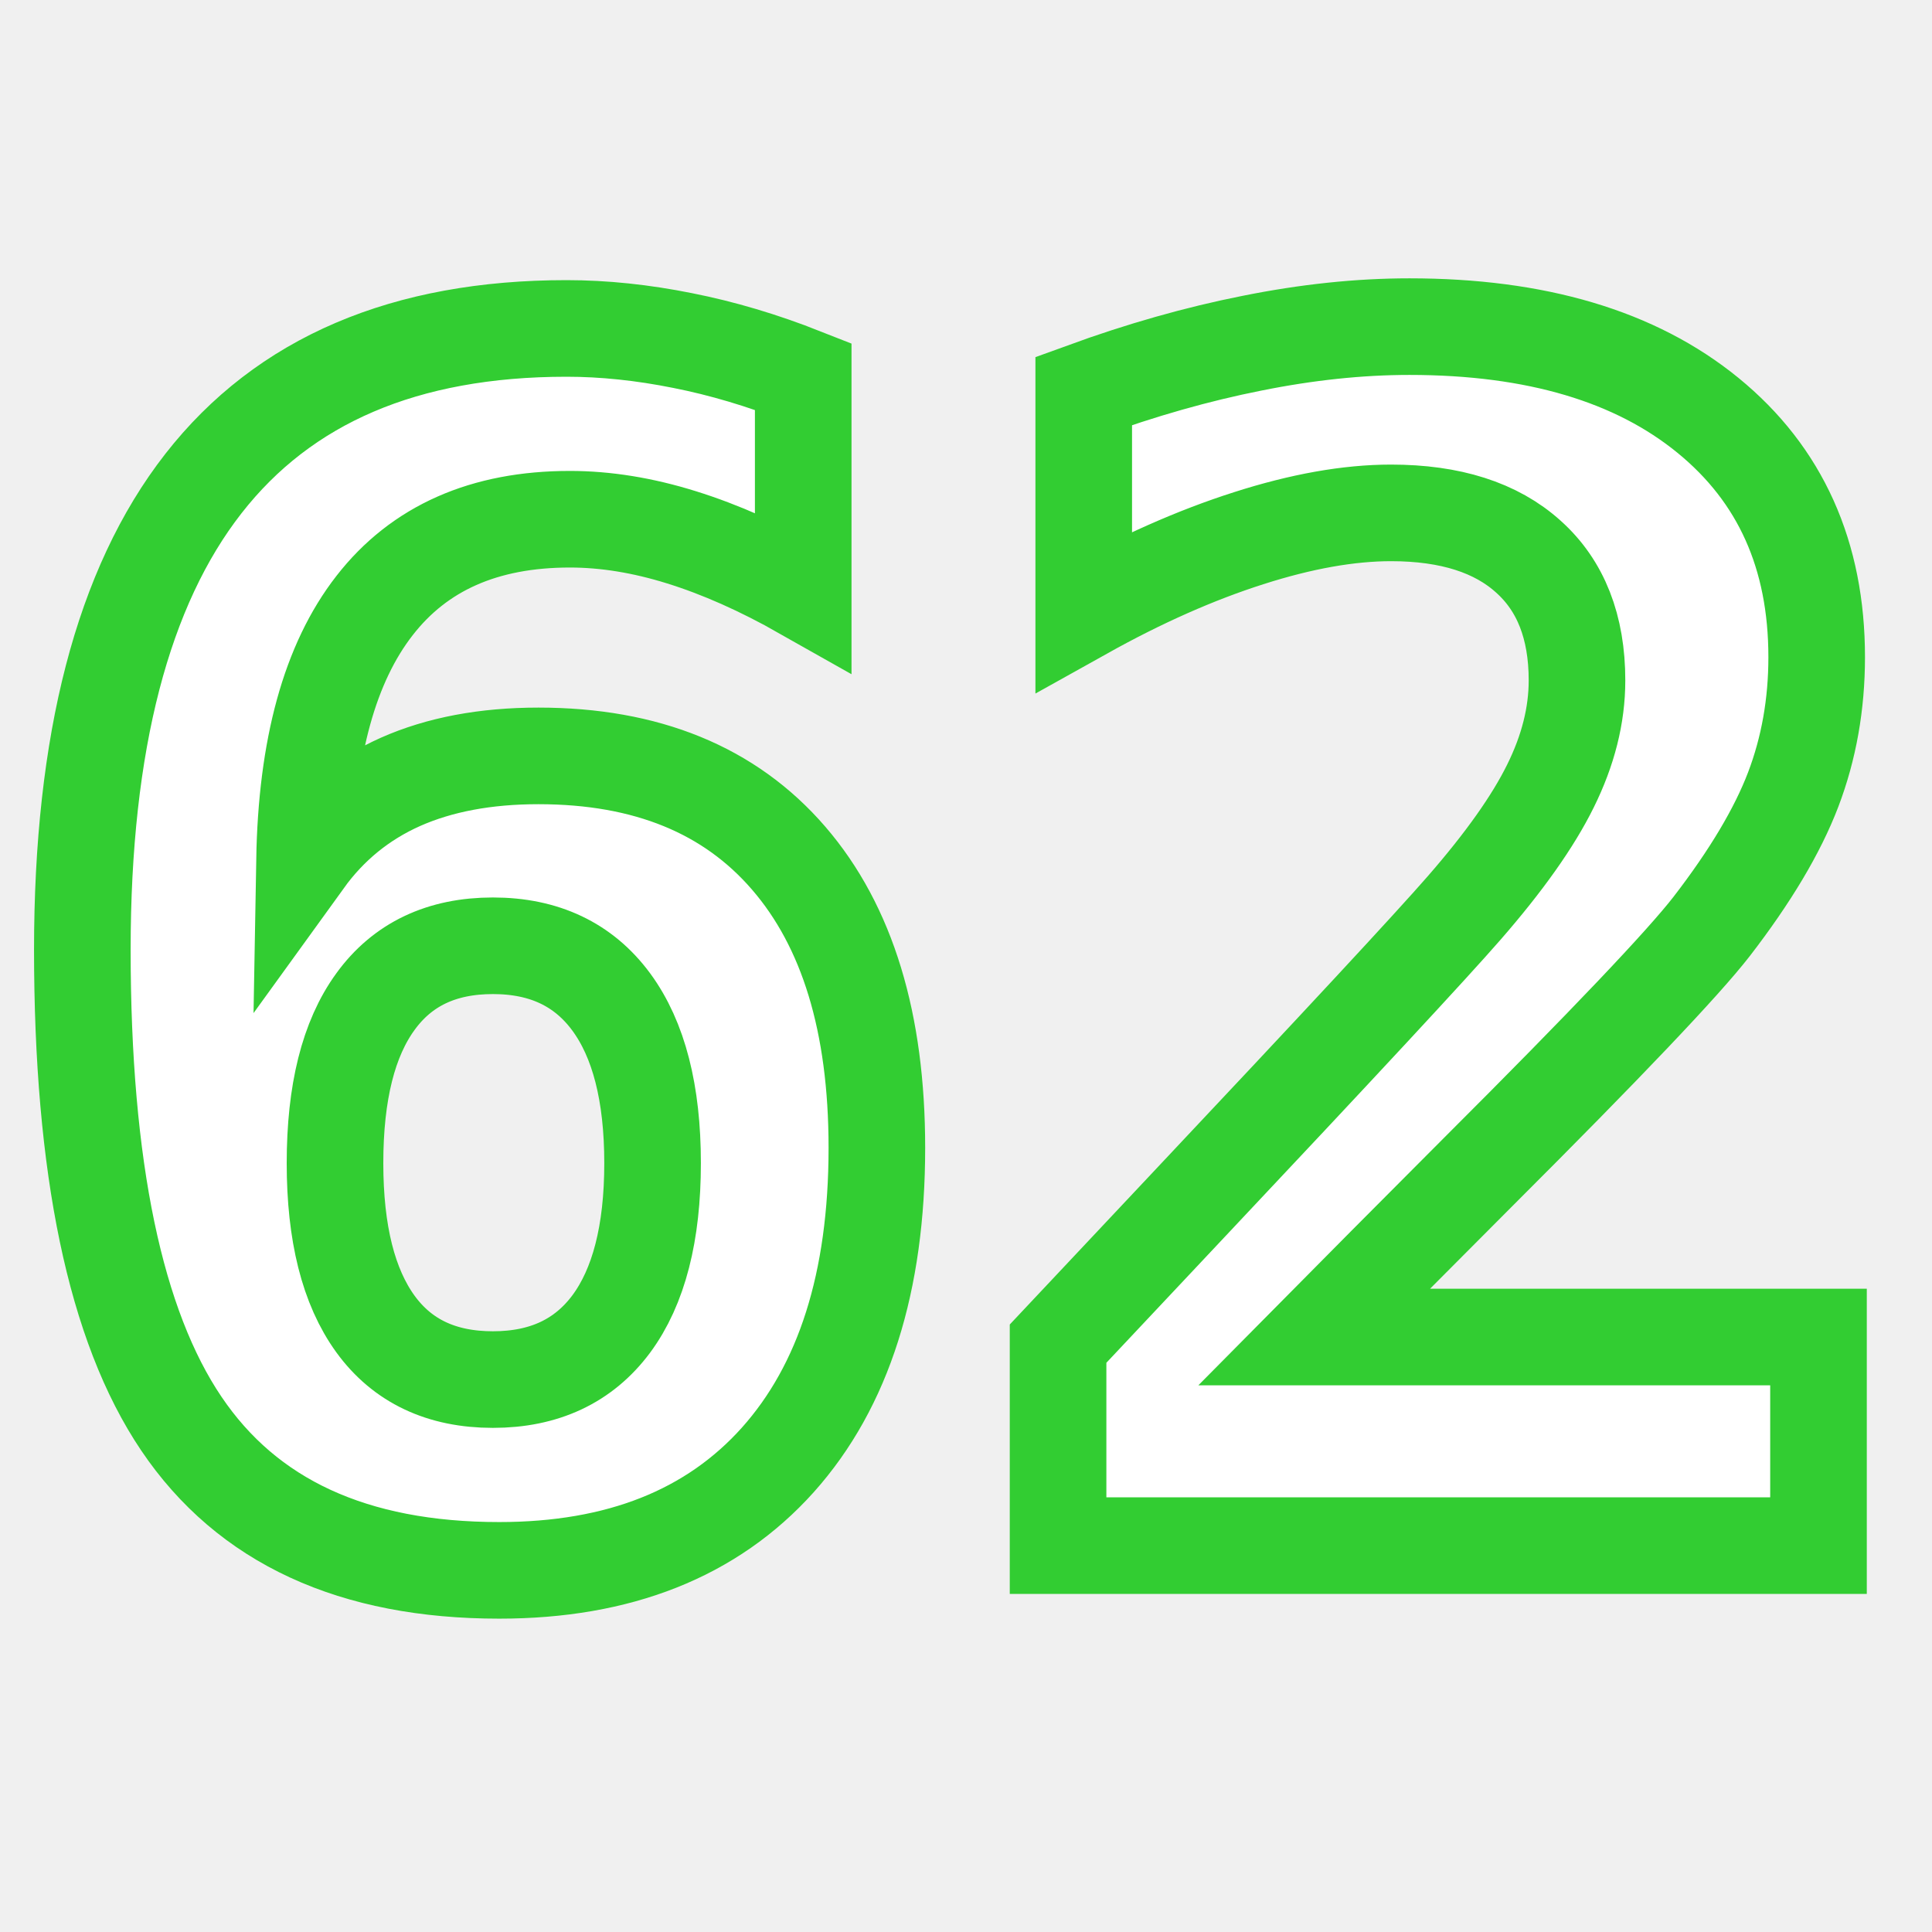
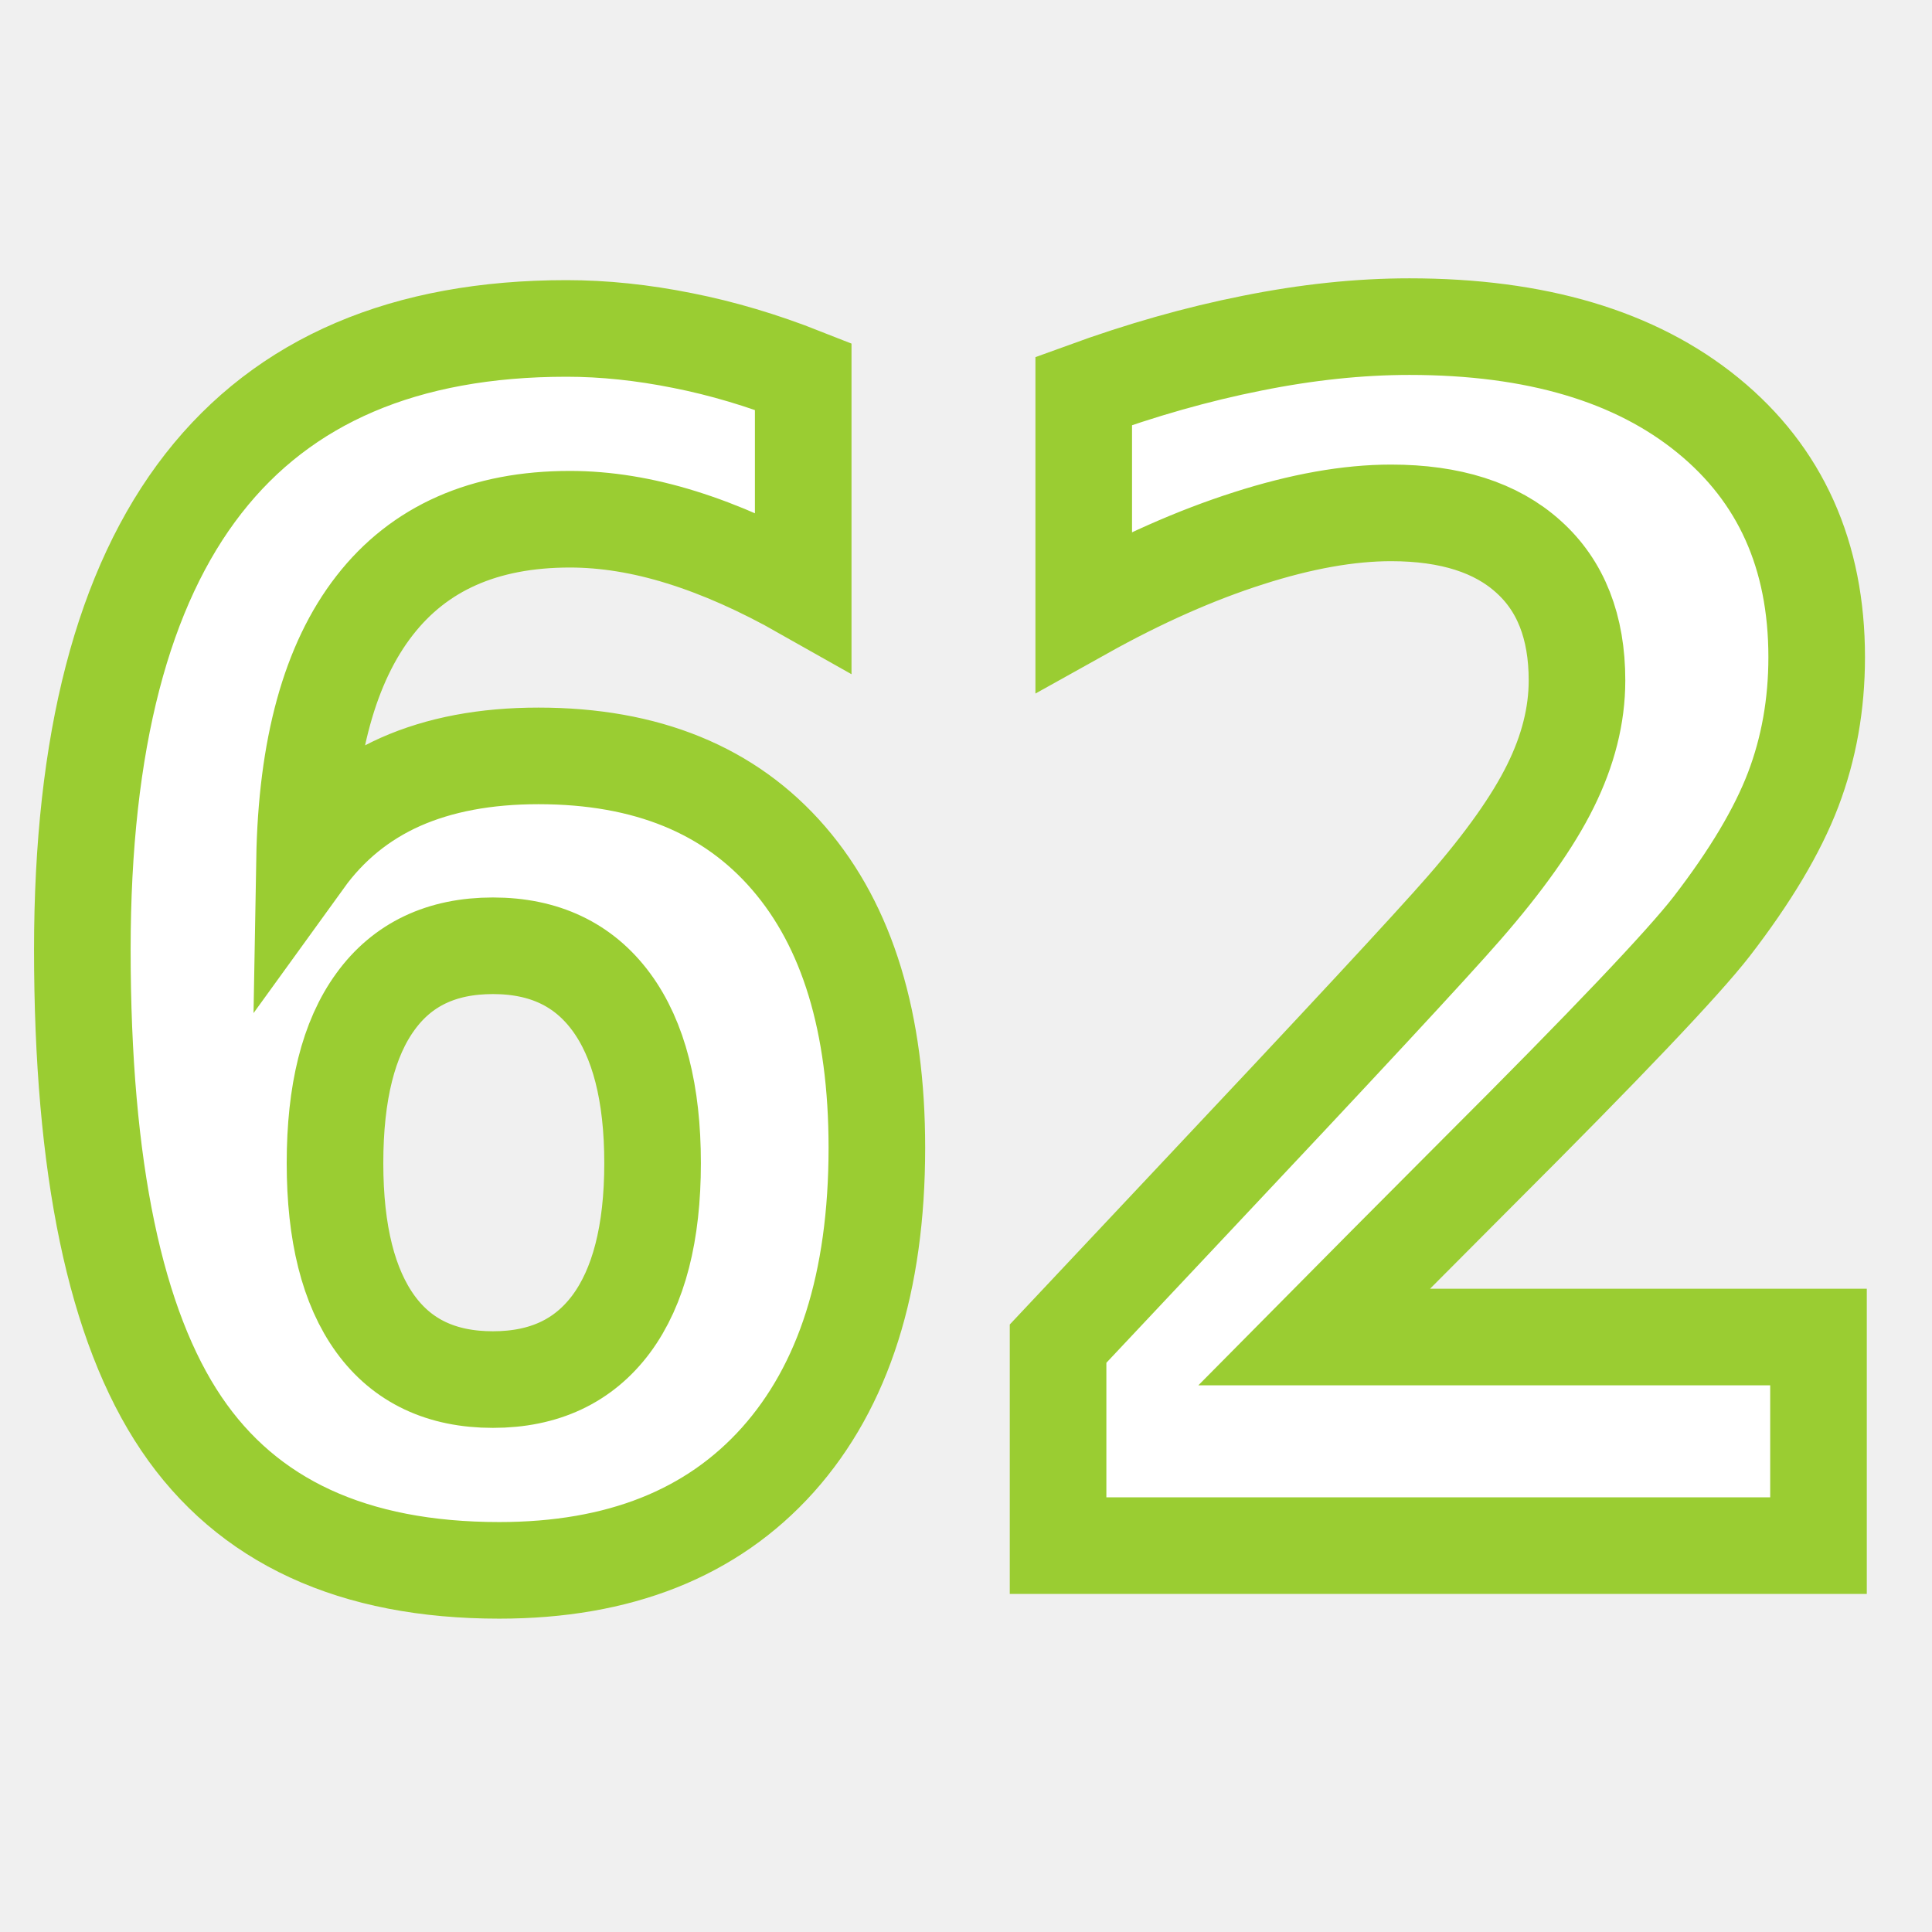
<svg xmlns="http://www.w3.org/2000/svg" version="1.1" id="Layer_1" x="0px" y="0px" width="50px" height="50px" viewBox="0 0 100 100" xml:space="preserve">
-   <text x="50" y="80" fill="white" stroke="limegreen" stroke-width="5px" font-size="85px" text-anchor="middle" font-weight="bold" font-family="monospace">62</text>
+   <text x="50" y="80" fill="white" stroke="yellowgreen" stroke-width="5px" font-size="85px" text-anchor="middle" font-weight="bold" font-family="monospace">62</text>
</svg>
